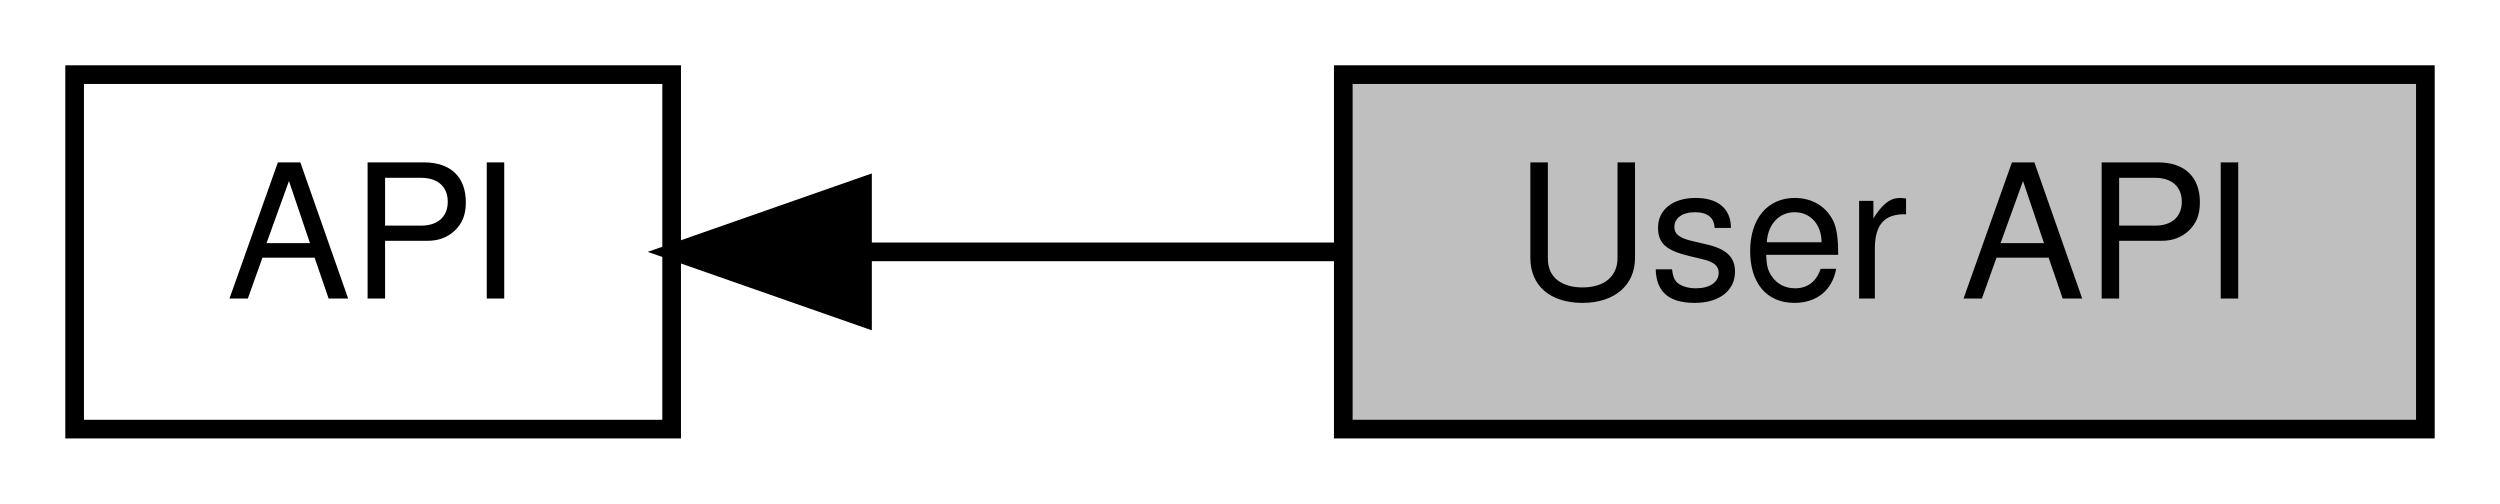
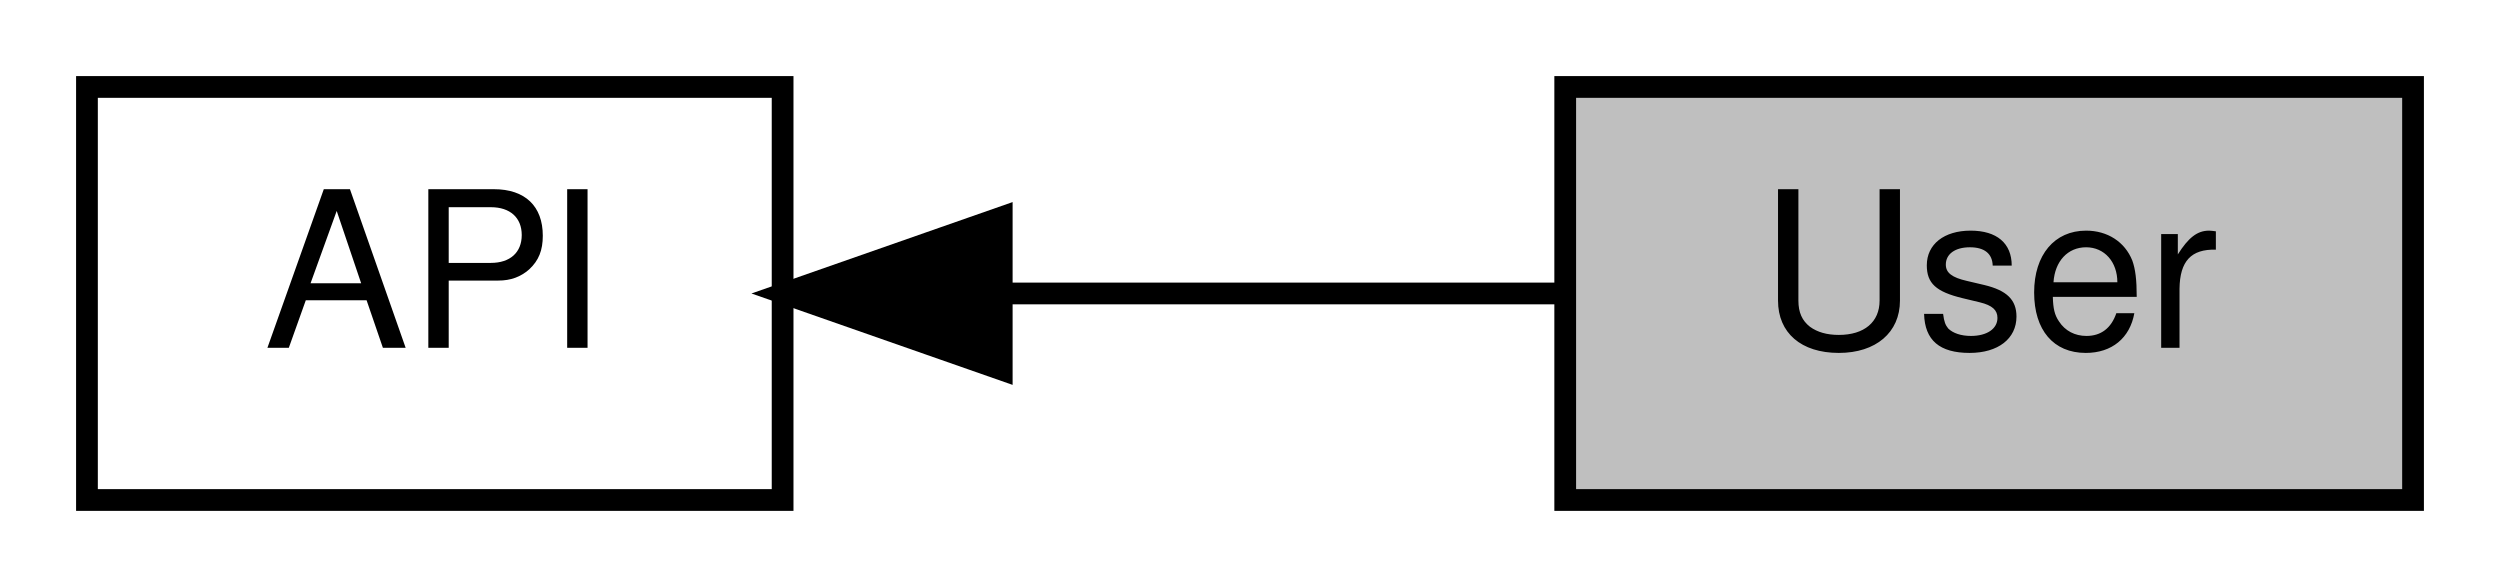
- <svg xmlns="http://www.w3.org/2000/svg" xmlns:xlink="http://www.w3.org/1999/xlink" width="134pt" height="27pt" viewBox="0.00 0.00 134.00 27.00">
+ <svg xmlns="http://www.w3.org/2000/svg" xmlns:xlink="http://www.w3.org/1999/xlink" width="115pt" height="27pt" viewBox="0.00 0.00 115.00 27.00">
  <g id="graph0" class="graph" transform="scale(1 1) rotate(0) translate(4 23)">
    <g id="node1" class="node">
      <g id="a_node1">
        <a xlink:href="../../d3/de3/group__DiscordAPI.html" target="_top" xlink:title="The Discord public API supported by Concord.">
          <polygon fill="none" stroke="black" points="32,-19 0,-19 0,0 32,0 32,-19" />
          <text text-anchor="middle" x="16" y="-7" font-family="Helvetica,sans-Serif" font-size="10.00">API</text>
        </a>
      </g>
    </g>
    <g id="node2" class="node">
      <g id="a_node2">
        <a xlink:title="User's public API supported by Concord.">
-           <polygon fill="#bfbfbf" stroke="black" points="126,-19 68,-19 68,0 126,0 126,-19" />
-           <text text-anchor="middle" x="97" y="-7" font-family="Helvetica,sans-Serif" font-size="10.00">User API</text>
+           <polygon fill="#bfbfbf" stroke="black" points="107,-19 68,-19 68,0 107,0 107,-19" />
+           <text text-anchor="middle" x="87.5" y="-7" font-family="Helvetica,sans-Serif" font-size="10.00">User</text>
        </a>
      </g>
    </g>
    <g id="edge1" class="edge">
-       <path fill="none" stroke="black" d="M42.5,-9.5C50.54,-9.5 59.48,-9.5 67.7,-9.5" />
-       <polygon fill="black" stroke="black" points="42.23,-6 32.23,-9.5 42.23,-13 42.23,-6" />
+       <path fill="none" stroke="black" d="M42.25,-9.5C50.76,-9.5 60.09,-9.5 67.98,-9.5" />
+       <polygon fill="black" stroke="black" points="42.08,-6 32.08,-9.5 42.08,-13 42.08,-6" />
    </g>
  </g>
</svg>
